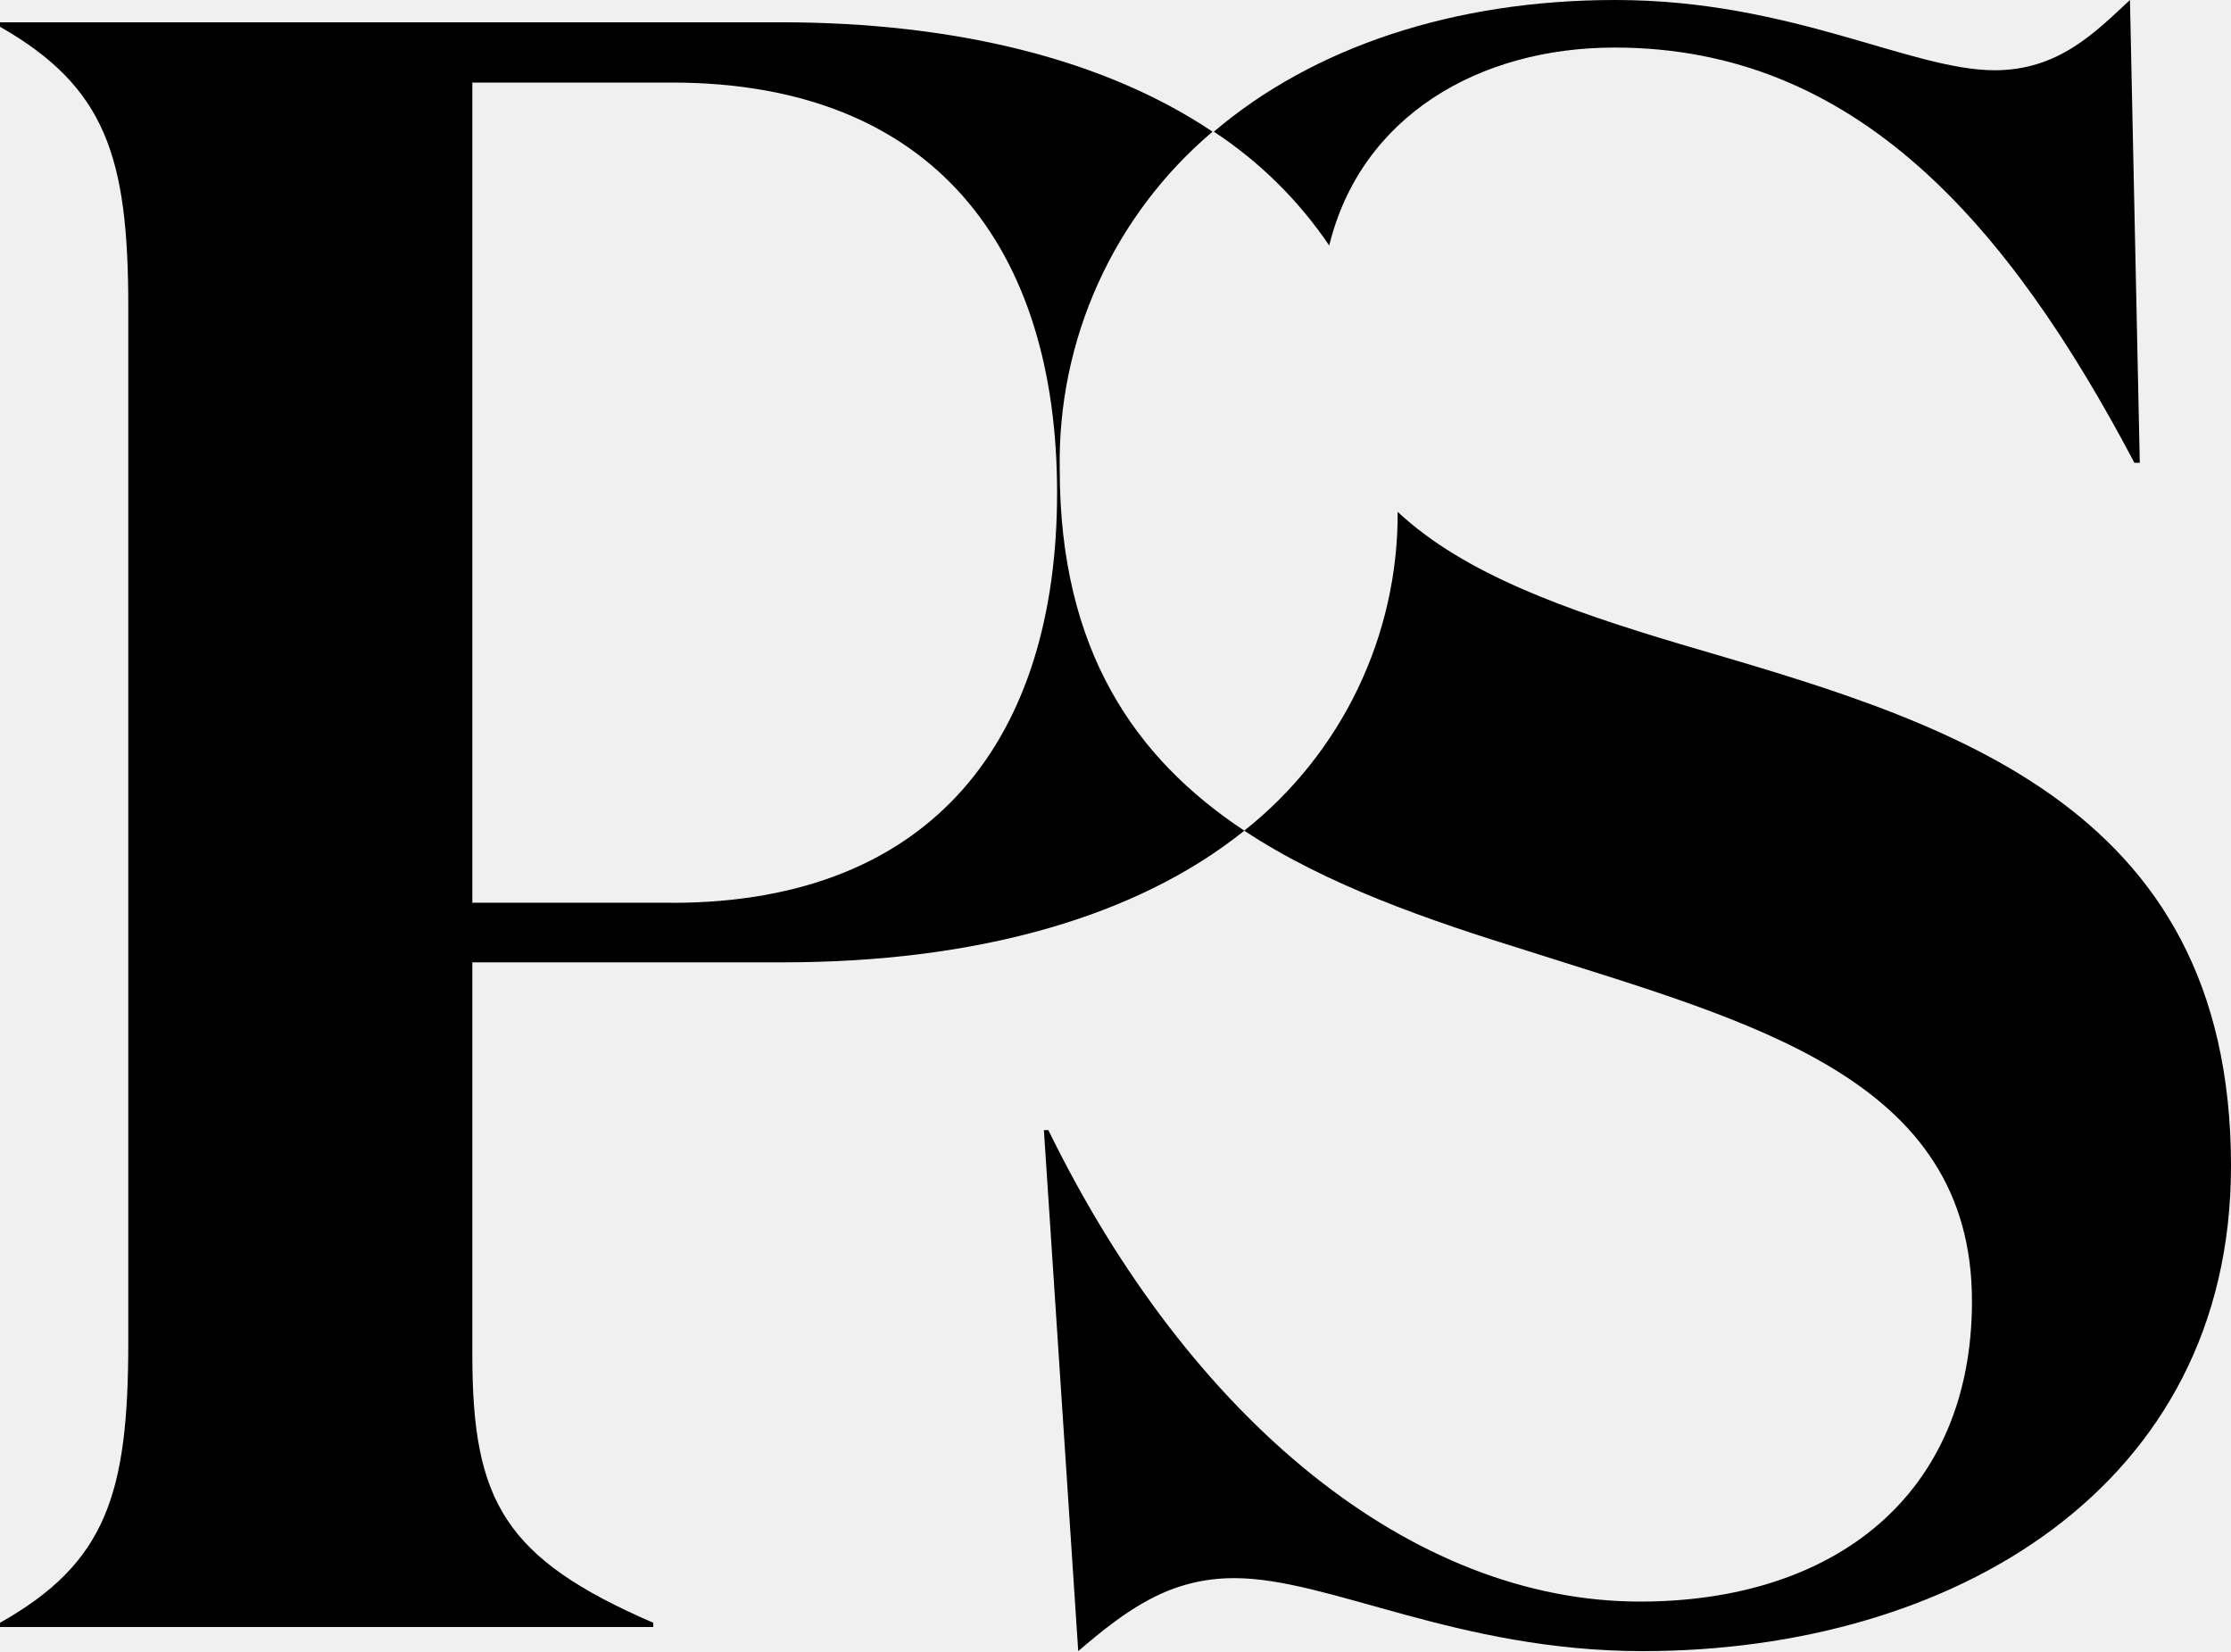
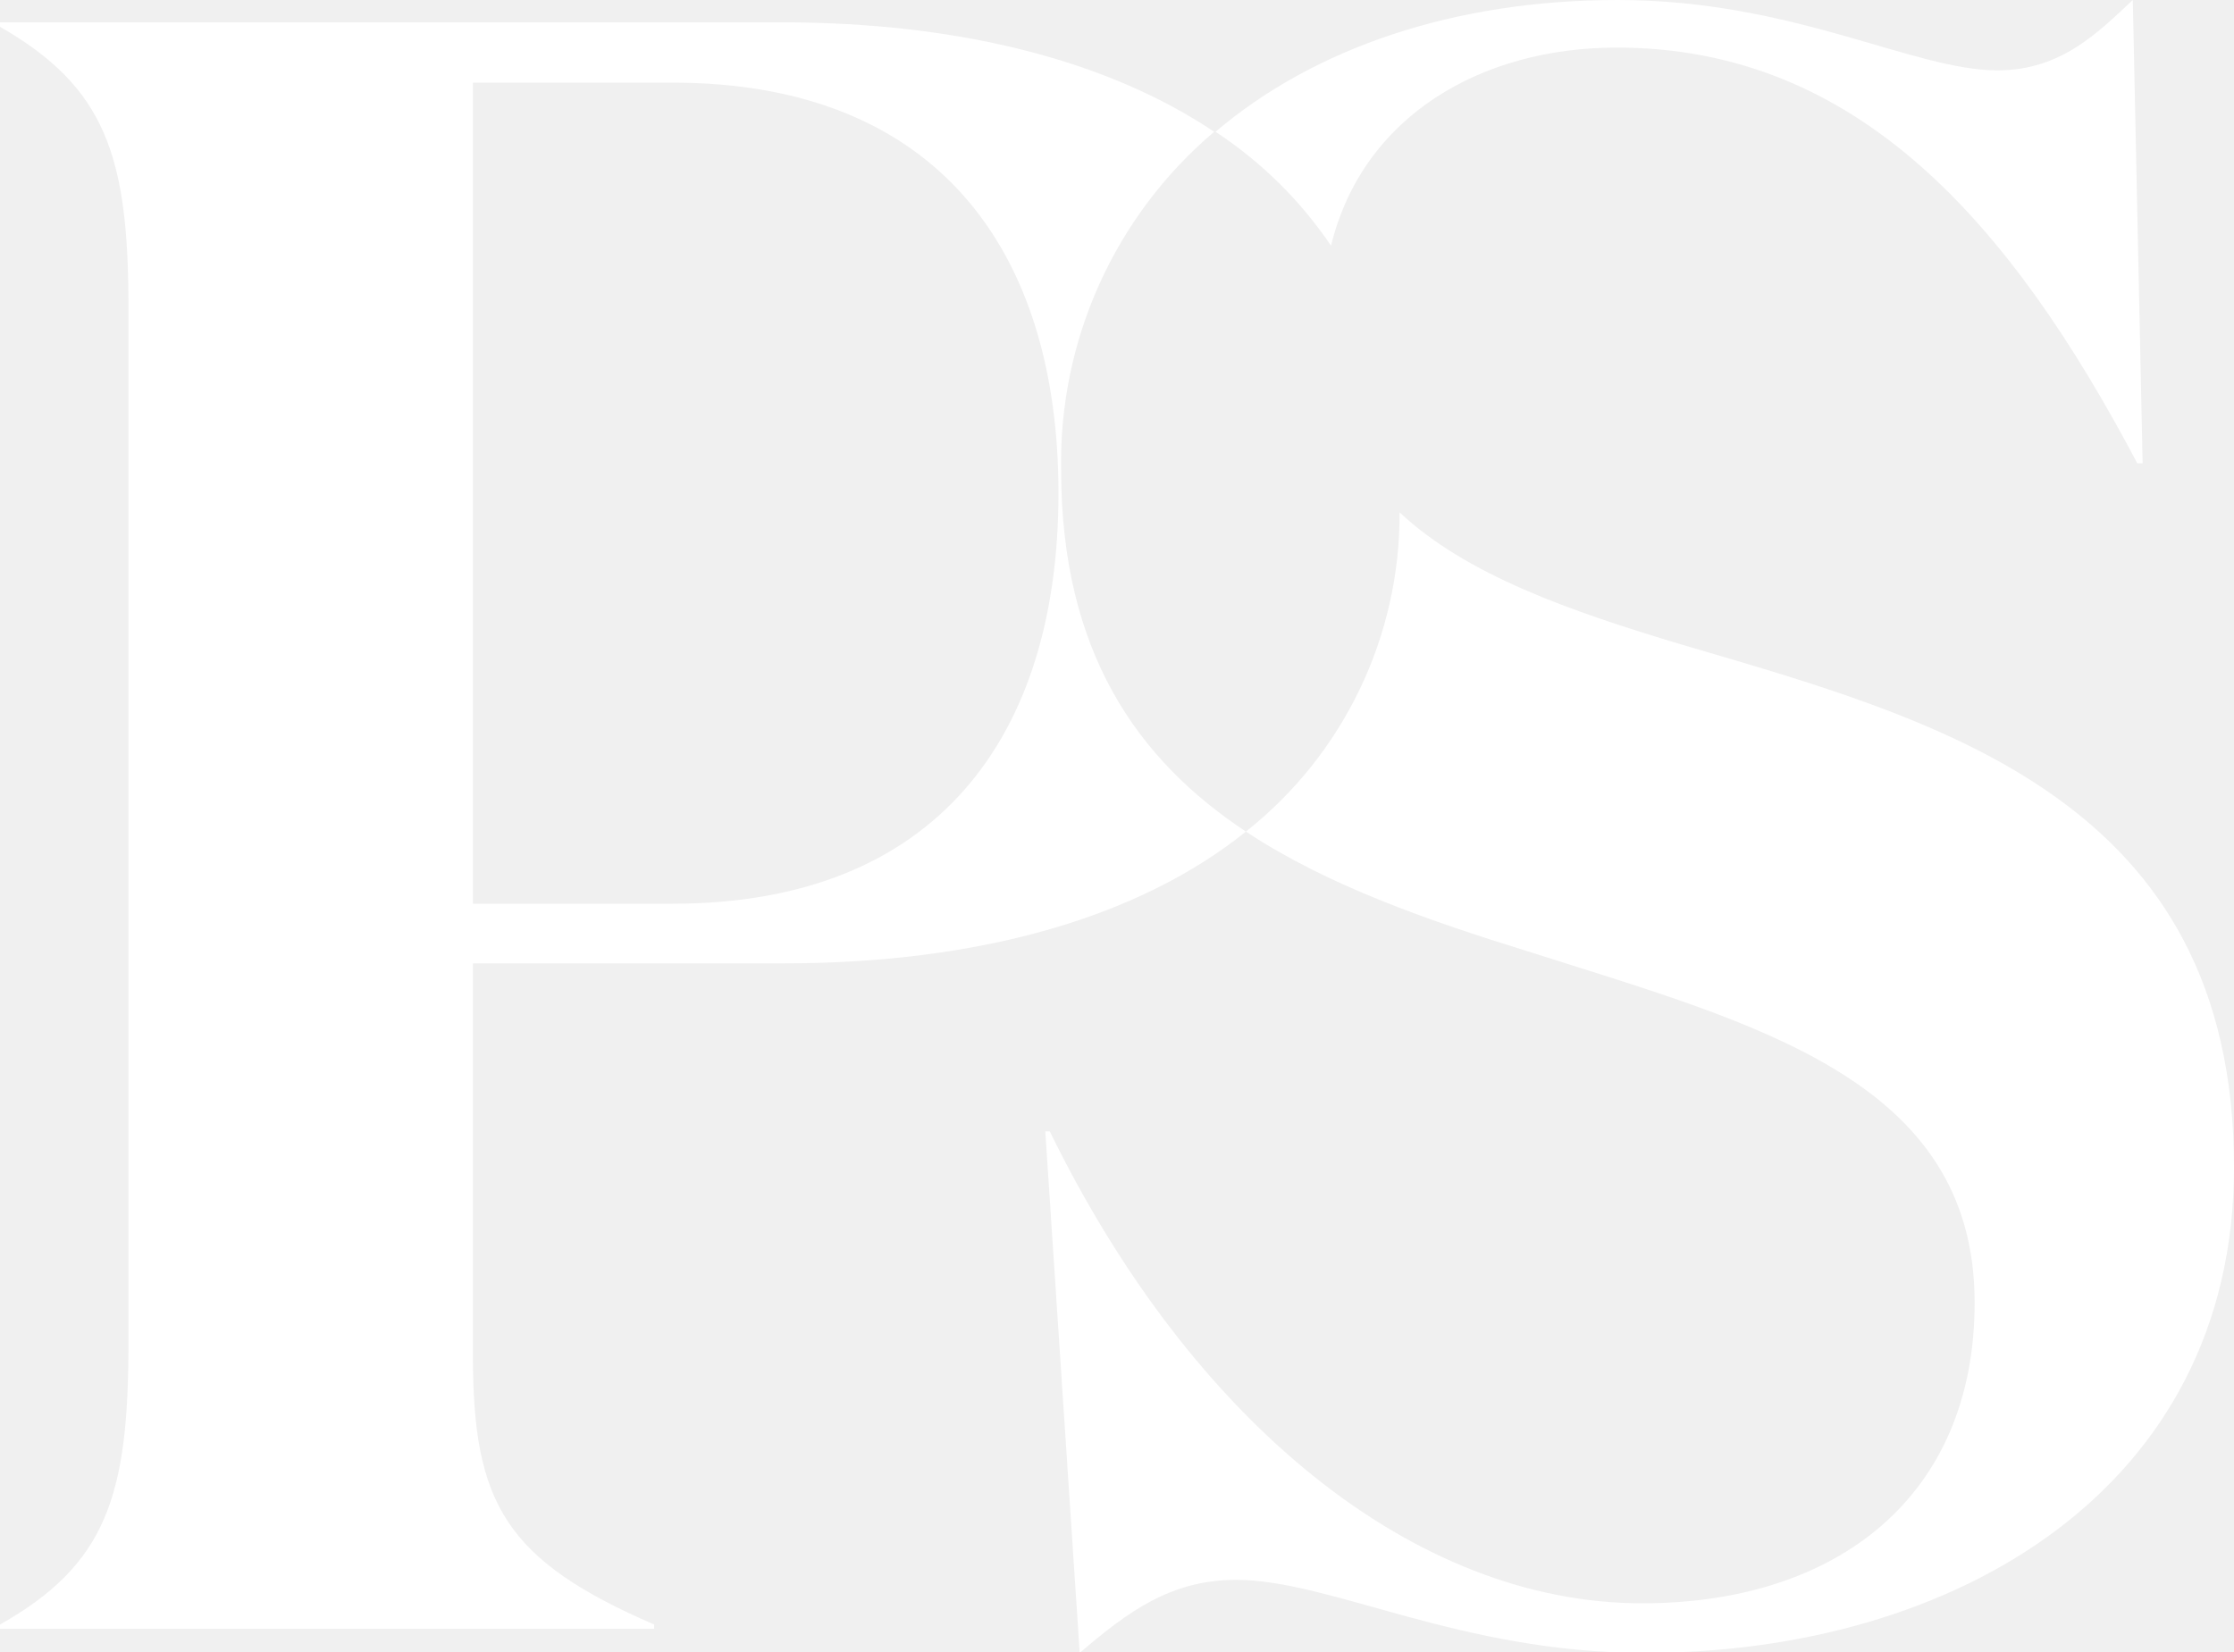
- <svg xmlns="http://www.w3.org/2000/svg" id="Layer_1" data-name="Layer 1" viewBox="0 0 27.027 20" version="1.1" width="27.027" height="20">
-   <defs id="defs912">
-     <style id="style910">.cls-1{fill:#ffffff;}</style>
+ <svg xmlns="http://www.w3.org/2000/svg" id="Layer_1" data-name="Layer 1" viewBox="0 0 100 73.95">
+   <defs>
+     <style>.cls-1{fill:#fff;}</style>
  </defs>
-   <path className="cls-1" d="M 12.838,5.689 A 5.238,5.238 0 0 1 14.689,1.595 C 13.392,0.724 11.584,0.27 9.459,0.27 H 0 v 0.054 C 1.276,1.054 1.554,1.892 1.554,3.711 V 16.262 c 0,1.841 -0.27,2.67 -1.554,3.395 v 0.051 h 7.914 v -0.051 C 6.116,18.878 5.722,18.189 5.722,16.414 v -4.757 h 3.757 c 2.338,0 4.284,-0.541 5.595,-1.595 C 13.754,9.189 12.838,7.881 12.838,5.689 Z M 8.138,10.935 H 5.722 V 1 h 2.416 c 3.189,0 4.668,2.022 4.668,4.968 0,2.946 -1.478,4.968 -4.668,4.968 z" id="path914" style="stroke-width:0.27" />
-   <path className="cls-1" d="m 16.103,2.973 c 0.384,-1.57 1.819,-2.397 3.457,-2.397 2.916,0 4.765,2.127 6.297,5.03 h 0.065 L 25.803,0 C 25.389,0.384 24.943,0.851 24.165,0.851 23.146,0.851 21.697,0 19.57,0 17.603,0 15.903,0.576 14.705,1.595 a 5,5 0 0 1 1.397,1.378 z m 4.235,4.824 C 18.986,7.392 17.741,6.957 16.932,6.2 a 4.897,4.897 0 0 1 -1.859,3.862 c 0.997,0.659 2.222,1.081 3.435,1.457 2.703,0.862 5.381,1.532 5.381,4.243 C 23.889,18.103 22.23,19.4 19.868,19.4 17.114,19.4 14.422,17.211 12.7,13.689 H 12.646 L 13.062,20 c 0.584,-0.5 1.105,-0.884 1.892,-0.884 C 16.103,19.116 17.657,20 19.9,20 c 3.746,0 7.127,-1.981 7.127,-5.876 0,-4.468 -3.584,-5.414 -6.689,-6.327 z" id="path916" style="stroke-width:0.27" />
+   <path class="cls-1" d="M47.5,21.05A19.38,19.38,0,0,1,54.35,5.9C49.55,2.68,42.86,1,35,1H0v.2C4.72,3.9,5.75,7,5.75,13.73V60.17c0,6.81-1,9.88-5.75,12.56v.19H29.28v-.19c-6.65-2.88-8.11-5.43-8.11-12V43.13h13.9c8.65,0,15.85-2,20.7-5.9C50.89,34,47.5,29.16,47.5,21.05ZM30.11,40.46H21.17V3.7h8.94c11.8,0,17.27,7.48,17.27,18.38S41.91,40.46,30.11,40.46Z" />
+   <path class="cls-1" d="M59.58,11C61,5.19,66.31,2.13,72.37,2.13,83.16,2.13,90,10,95.67,20.74h.24L95.47,0c-1.53,1.42-3.18,3.15-6.06,3.15-3.77,0-9.13-3.15-17-3.15-7.28,0-13.57,2.13-18,5.9A18.5,18.5,0,0,1,59.58,11ZM75.25,28.85c-5-1.5-9.61-3.11-12.6-5.91a18.12,18.12,0,0,1-6.88,14.29c3.69,2.44,8.22,4,12.71,5.39,10,3.19,19.91,5.67,19.91,15.7,0,8.66-6.14,13.46-14.88,13.46-10.19,0-20.15-8.1-26.52-21.13h-.2L48.33,74c2.16-1.85,4.09-3.27,7-3.27,4.25,0,10,3.27,18.3,3.27C87.49,74,100,66.67,100,52.26,100,35.73,86.74,32.23,75.25,28.85Z" />
</svg>
